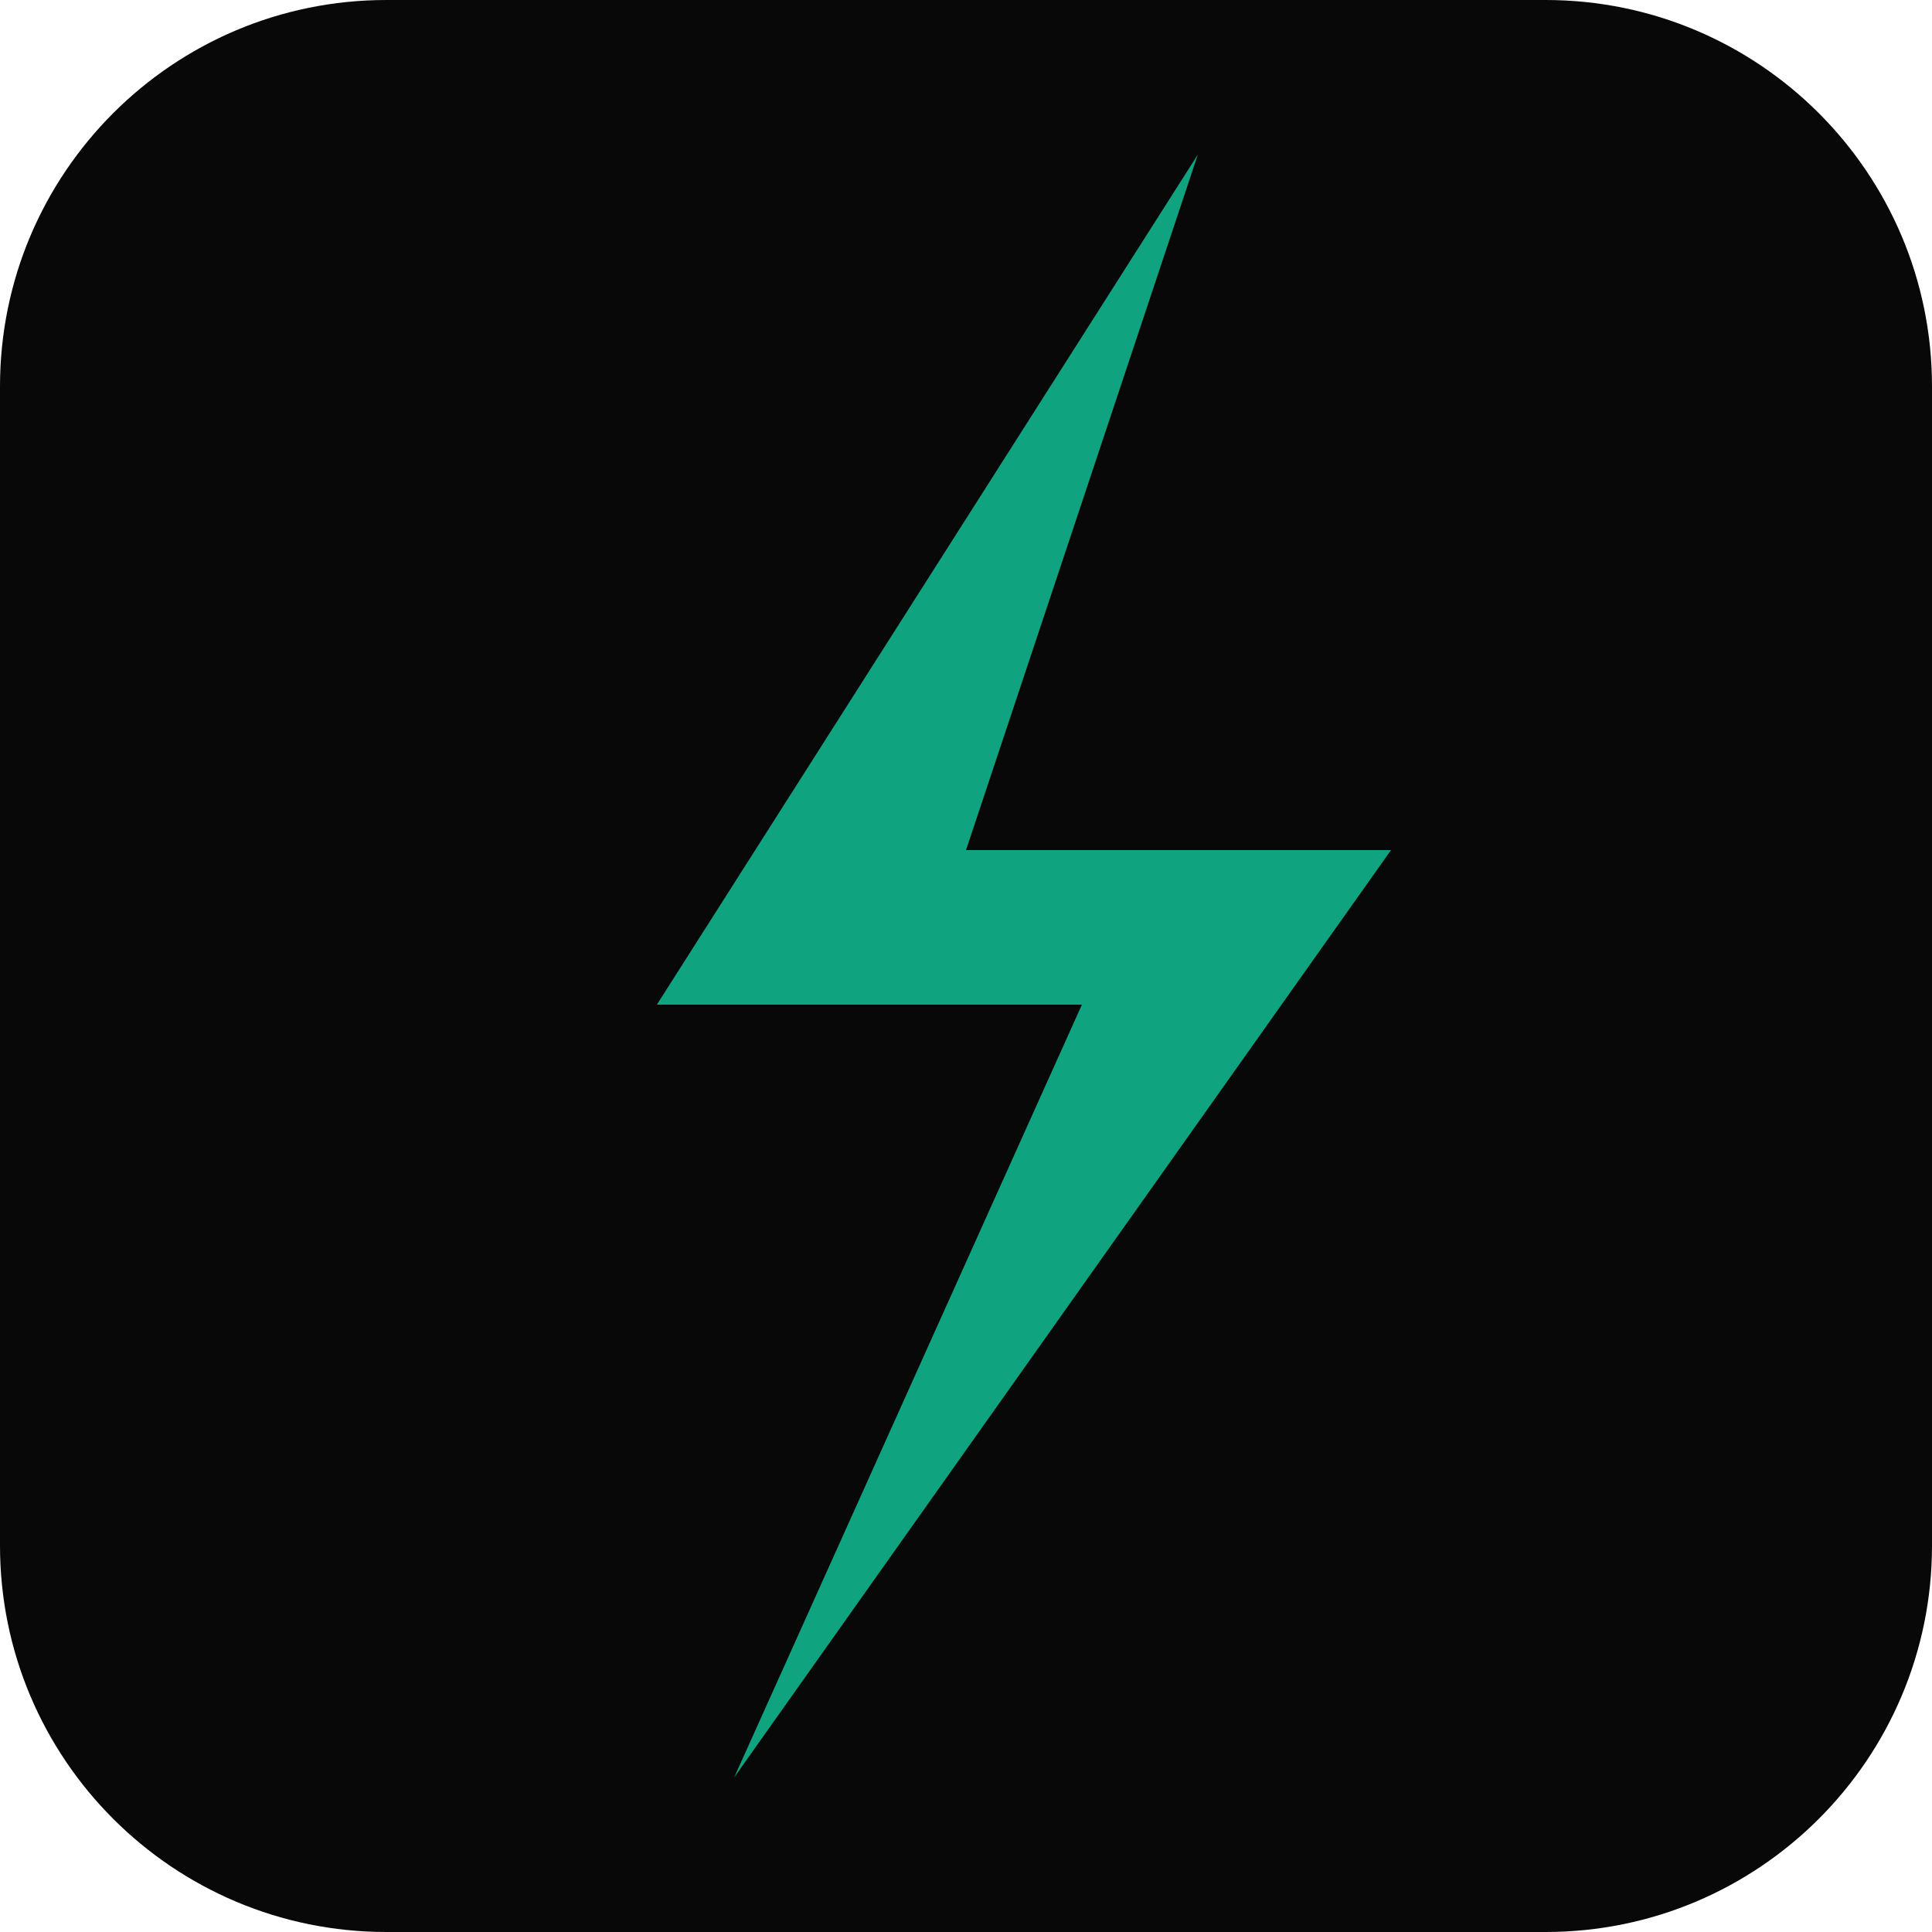
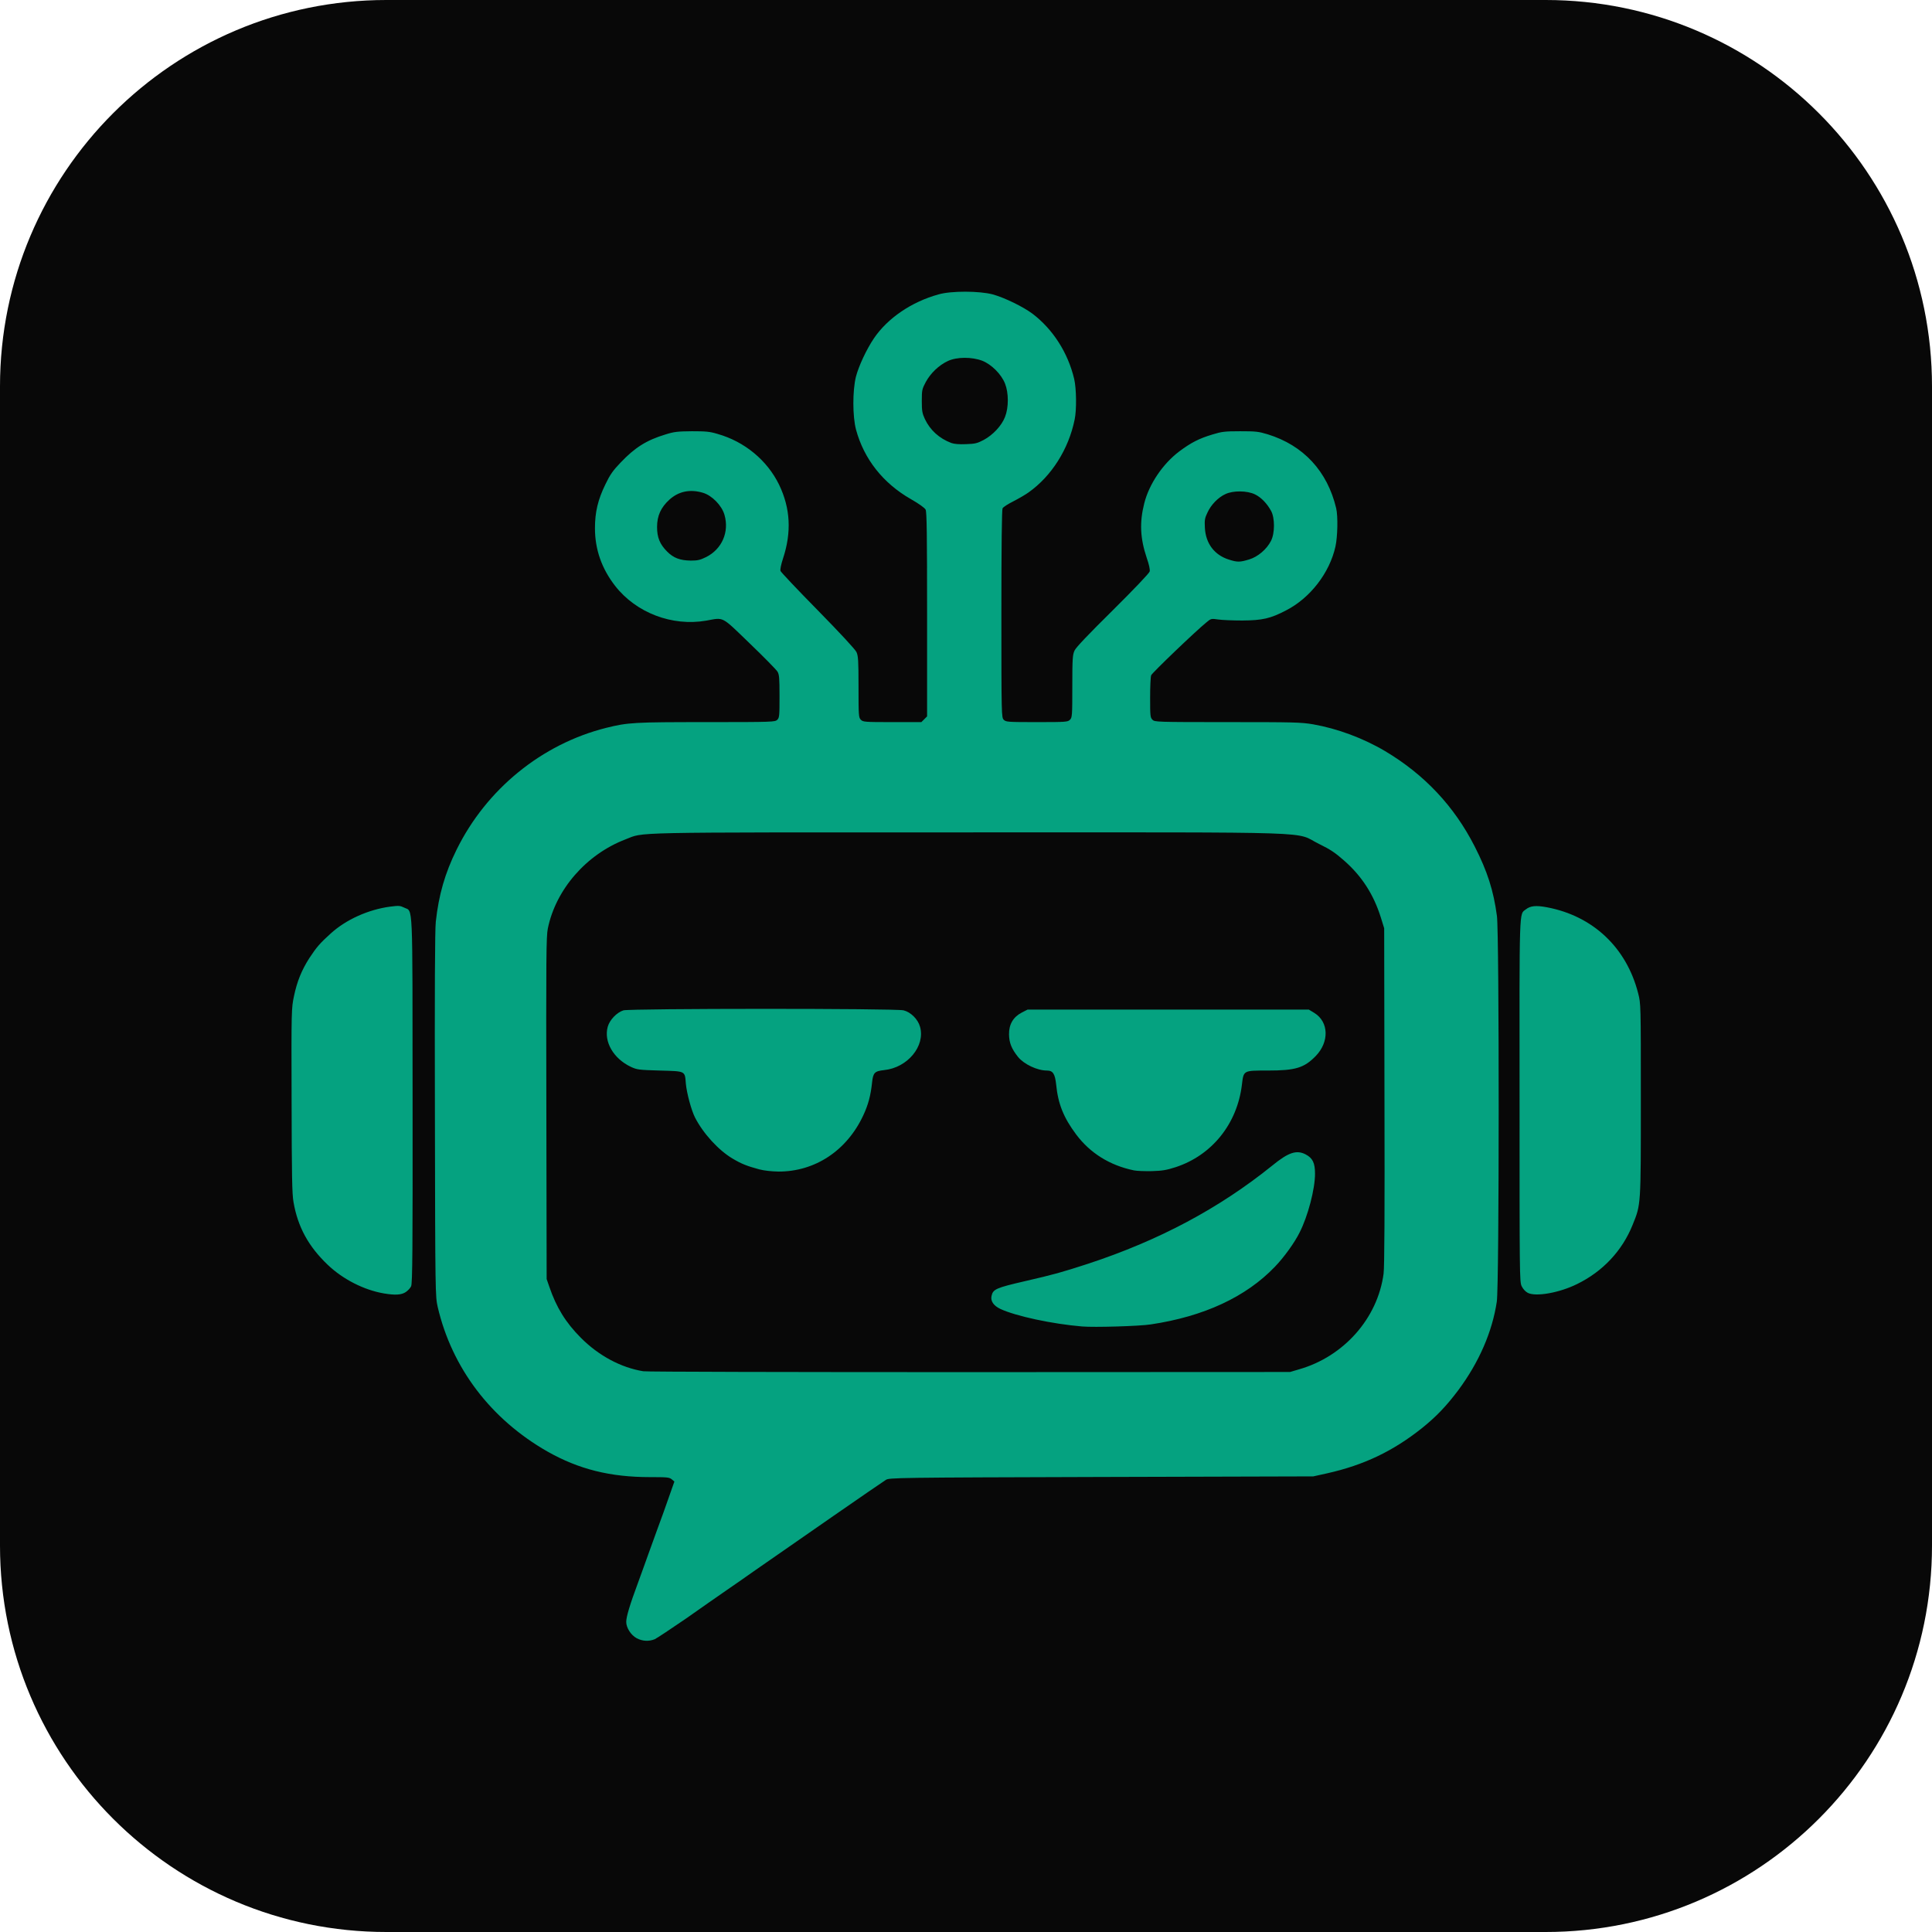
<svg xmlns="http://www.w3.org/2000/svg" viewBox="0 0 100 100" width="200" height="200" role="img" aria-label="SNAIRK">
  <rect width="100" height="100" rx="20" fill="#080808" />
-   <path d="M62 8L34 52h22L38 92 72 44H50Z" fill="#10a37f" />
+   <g transform="translate(12 12) scale(0.76)">
+     <path d="M27.57 95.78C27.18 95.57 26.86 95.07 26.86 94.67C26.86 94.32 27.11 93.49 27.66 92.01C27.92 91.29 28.24 90.42 28.36 90.07C28.49 89.72 28.77 88.94 28.99 88.33C29.22 87.72 29.57 86.74 29.77 86.16L30.14 85.11L29.96 84.96C29.79 84.82 29.64 84.81 28.48 84.81C25.76 84.81 23.62 84.27 21.50 83.07C17.64 80.87 14.99 77.38 14.02 73.22C13.86 72.51 13.85 72.36 13.83 60.13C13.81 51.71 13.83 47.50 13.89 46.99C14.09 45.15 14.52 43.67 15.30 42.09C17.33 37.96 21.11 34.88 25.50 33.78C26.98 33.41 27.42 33.39 32.34 33.39C36.88 33.39 36.99 33.38 37.15 33.23C37.29 33.08 37.30 32.97 37.30 31.63C37.30 30.37 37.28 30.15 37.16 29.95C37.08 29.82 36.23 28.95 35.27 28.03C33.30 26.13 33.54 26.26 32.30 26.48C29.99 26.88 27.54 25.95 26.11 24.12C25.19 22.94 24.73 21.63 24.73 20.18C24.73 19.10 24.93 18.24 25.44 17.20C25.75 16.55 25.95 16.26 26.48 15.71C27.45 14.69 28.24 14.19 29.53 13.80C30.13 13.61 30.37 13.59 31.33 13.58C32.26 13.58 32.54 13.60 33.07 13.76C34.92 14.28 36.46 15.56 37.27 17.22C38.04 18.82 38.13 20.45 37.54 22.24C37.40 22.67 37.33 23.01 37.37 23.10C37.40 23.18 38.54 24.39 39.91 25.78C41.40 27.30 42.46 28.44 42.54 28.62C42.66 28.88 42.68 29.20 42.68 30.99C42.68 32.96 42.69 33.08 42.84 33.23C42.99 33.38 43.10 33.39 44.98 33.39L46.96 33.39L47.16 33.19L47.35 33L47.35 26.05C47.35 20.70 47.33 19.06 47.25 18.92C47.19 18.80 46.80 18.52 46.24 18.20C44.35 17.12 43.05 15.47 42.51 13.47C42.27 12.57 42.27 10.83 42.50 9.88C42.69 9.14 43.22 8.01 43.73 7.25C44.67 5.87 46.29 4.77 48.13 4.26C49 4.01 50.91 4.02 51.82 4.26C52.62 4.48 53.89 5.10 54.52 5.57C55.92 6.63 56.95 8.24 57.37 10.03C57.52 10.68 57.54 12.12 57.40 12.78C56.99 14.80 55.83 16.63 54.27 17.74C54.05 17.90 53.58 18.17 53.23 18.35C52.87 18.53 52.54 18.74 52.49 18.83C52.44 18.93 52.41 21.30 52.41 26.03C52.41 32.97 52.42 33.07 52.57 33.23C52.72 33.38 52.83 33.39 54.83 33.39C56.82 33.39 56.93 33.38 57.08 33.23C57.23 33.08 57.24 32.96 57.24 30.96C57.24 29.07 57.26 28.81 57.39 28.52C57.48 28.31 58.36 27.39 60 25.77C61.47 24.31 62.48 23.25 62.51 23.13C62.54 23 62.47 22.67 62.31 22.21C61.86 20.87 61.81 19.79 62.14 18.49C62.47 17.18 63.40 15.80 64.53 14.95C65.32 14.36 65.88 14.07 66.79 13.80C67.41 13.61 67.61 13.58 68.67 13.58C69.74 13.58 69.92 13.60 70.55 13.79C72.98 14.54 74.61 16.30 75.21 18.82C75.34 19.37 75.31 20.76 75.16 21.44C74.76 23.23 73.44 24.94 71.80 25.78C70.73 26.34 70.18 26.46 68.83 26.47C68.17 26.47 67.43 26.44 67.17 26.40C66.70 26.33 66.68 26.34 66.37 26.60C65.63 27.20 62.68 30.03 62.61 30.20C62.57 30.31 62.54 30.99 62.54 31.73C62.54 32.97 62.55 33.08 62.70 33.23C62.85 33.38 62.96 33.39 67.79 33.39C72.34 33.39 72.80 33.40 73.64 33.54C75.29 33.83 77.05 34.48 78.55 35.37C81.22 36.96 83.25 39.12 84.64 41.85C85.51 43.55 85.93 44.87 86.16 46.60C86.32 47.85 86.32 71.76 86.15 72.86C85.84 74.92 84.94 76.99 83.52 78.90C82.72 79.96 82.05 80.67 81.07 81.46C79.09 83.04 77.10 83.99 74.60 84.55L73.65 84.76L59.21 84.80C45.17 84.84 44.77 84.85 44.54 85C44.17 85.23 38.36 89.26 35.52 91.24C35.09 91.55 34.29 92.10 33.74 92.48C33.20 92.85 31.93 93.74 30.92 94.45C29.90 95.15 28.95 95.78 28.80 95.85C28.41 96.01 27.96 95.99 27.57 95.78ZM72.68 77.47C75.73 76.60 78.04 73.99 78.44 70.95C78.50 70.49 78.52 66.82 78.50 58.86L78.48 47.43L78.26 46.72C77.77 45.14 76.96 43.88 75.75 42.82C75.15 42.29 74.81 42.06 74.05 41.69C72.27 40.82 74.92 40.90 50.17 40.90C26.43 40.90 28.14 40.87 26.80 41.38C24.14 42.40 22.06 44.79 21.52 47.45C21.41 47.99 21.40 49.39 21.42 59.69L21.44 71.32L21.62 71.84C22.10 73.25 22.74 74.29 23.77 75.32C24.97 76.53 26.49 77.35 28.02 77.60C28.23 77.64 38.23 77.66 50.24 77.66L72.07 77.65L72.68 77.47ZM57.91 74.55C55.88 74.38 53.41 73.85 52.35 73.36C51.88 73.14 51.66 72.82 51.74 72.47C51.84 72.01 52.05 71.92 53.99 71.47C56.07 70.99 56.45 70.88 58.31 70.28C63.17 68.68 67.25 66.50 70.86 63.59C71.96 62.69 72.51 62.51 73.13 62.83C73.61 63.08 73.77 63.41 73.77 64.15C73.77 65.19 73.29 67.03 72.72 68.15C72.38 68.84 71.65 69.85 71.04 70.48C69.07 72.54 66.20 73.87 62.58 74.41C61.81 74.53 58.73 74.62 57.91 74.55ZM10.36 72.30C9 72.07 7.55 71.33 6.52 70.34C5.21 69.09 4.49 67.76 4.20 66.08C4.10 65.52 4.08 64.30 4.07 59.14C4.05 52.96 4.06 52.88 4.23 52.06C4.44 51.05 4.76 50.27 5.28 49.46C5.78 48.70 6.02 48.43 6.73 47.79C7.77 46.84 9.29 46.16 10.76 45.96C11.38 45.88 11.46 45.89 11.73 46.02C12.35 46.34 12.30 45.23 12.31 59.15C12.32 69.38 12.30 71.62 12.21 71.81C12.16 71.93 11.99 72.11 11.84 72.21C11.55 72.40 11.13 72.43 10.36 72.30ZM88.26 72.26C88.09 72.17 87.94 72 87.84 71.80C87.70 71.49 87.70 70.96 87.70 59.15C87.69 45.80 87.67 46.50 88.12 46.15C88.43 45.90 88.81 45.86 89.56 46C92.70 46.59 94.99 48.75 95.78 51.87C95.96 52.57 95.96 52.59 95.96 59.10C95.96 66.38 95.97 66.22 95.40 67.63C94.69 69.40 93.36 70.81 91.62 71.66C90.41 72.26 88.81 72.54 88.26 72.26ZM35.92 63.85C35.07 63.62 34.70 63.47 34.11 63.12C33.14 62.55 32.09 61.39 31.54 60.31C31.29 59.81 30.98 58.66 30.92 58.01C30.85 57.13 30.92 57.17 29.14 57.12C27.71 57.08 27.59 57.06 27.18 56.87C25.99 56.31 25.32 55.15 25.60 54.14C25.73 53.67 26.22 53.16 26.67 53.02C27.13 52.89 45.21 52.88 45.75 53.02C46.24 53.14 46.73 53.63 46.87 54.14C47.24 55.45 46.02 56.93 44.42 57.09C43.77 57.16 43.67 57.27 43.60 57.96C43.51 58.81 43.34 59.46 43 60.18C41.88 62.58 39.71 64.01 37.22 64C36.75 63.99 36.27 63.94 35.92 63.85ZM61.44 63.92C59.79 63.58 58.45 62.74 57.50 61.47C56.65 60.33 56.27 59.40 56.14 58.07C56.06 57.34 55.92 57.12 55.51 57.12C54.85 57.12 53.95 56.69 53.55 56.20C53.10 55.64 52.94 55.23 52.93 54.66C52.92 53.97 53.22 53.47 53.80 53.17L54.19 52.97L63.77 52.97L73.35 52.97L73.73 53.20C74.71 53.81 74.75 55.17 73.82 56.13C73.03 56.94 72.44 57.12 70.56 57.12C68.87 57.12 68.91 57.10 68.79 58.09C68.47 60.75 66.75 62.89 64.28 63.70C63.66 63.90 63.37 63.95 62.66 63.97C62.18 63.98 61.63 63.96 61.44 63.92ZM69.29 22.31C69.88 22.13 70.48 21.62 70.77 21.05C71.04 20.53 71.04 19.49 70.78 19.01C70.51 18.51 70.10 18.08 69.68 17.88C69.15 17.62 68.19 17.61 67.67 17.86C67.18 18.08 66.68 18.59 66.44 19.13C66.26 19.50 66.24 19.64 66.27 20.17C66.33 21.23 66.92 22.01 67.90 22.32C68.49 22.51 68.66 22.50 69.29 22.31ZM32.30 22.15C33.38 21.61 33.89 20.44 33.55 19.27C33.37 18.64 32.70 17.95 32.08 17.77C31.21 17.51 30.43 17.67 29.80 18.24C29.22 18.77 28.96 19.34 28.96 20.10C28.96 20.82 29.15 21.28 29.65 21.78C30.08 22.21 30.52 22.38 31.26 22.39C31.73 22.39 31.89 22.35 32.30 22.15ZM51.21 14.17C51.84 13.83 52.43 13.20 52.66 12.60C52.91 11.96 52.91 10.98 52.66 10.34C52.41 9.70 51.74 9.03 51.11 8.78C50.40 8.51 49.37 8.51 48.76 8.80C48.16 9.08 47.59 9.62 47.26 10.23C47.01 10.70 46.99 10.77 46.99 11.52C46.99 12.20 47.02 12.36 47.20 12.75C47.56 13.51 48.18 14.07 49 14.38C49.19 14.45 49.54 14.48 50 14.46C50.63 14.44 50.77 14.40 51.21 14.17Z" fill="#05a280" />
+   </g>
</svg>
